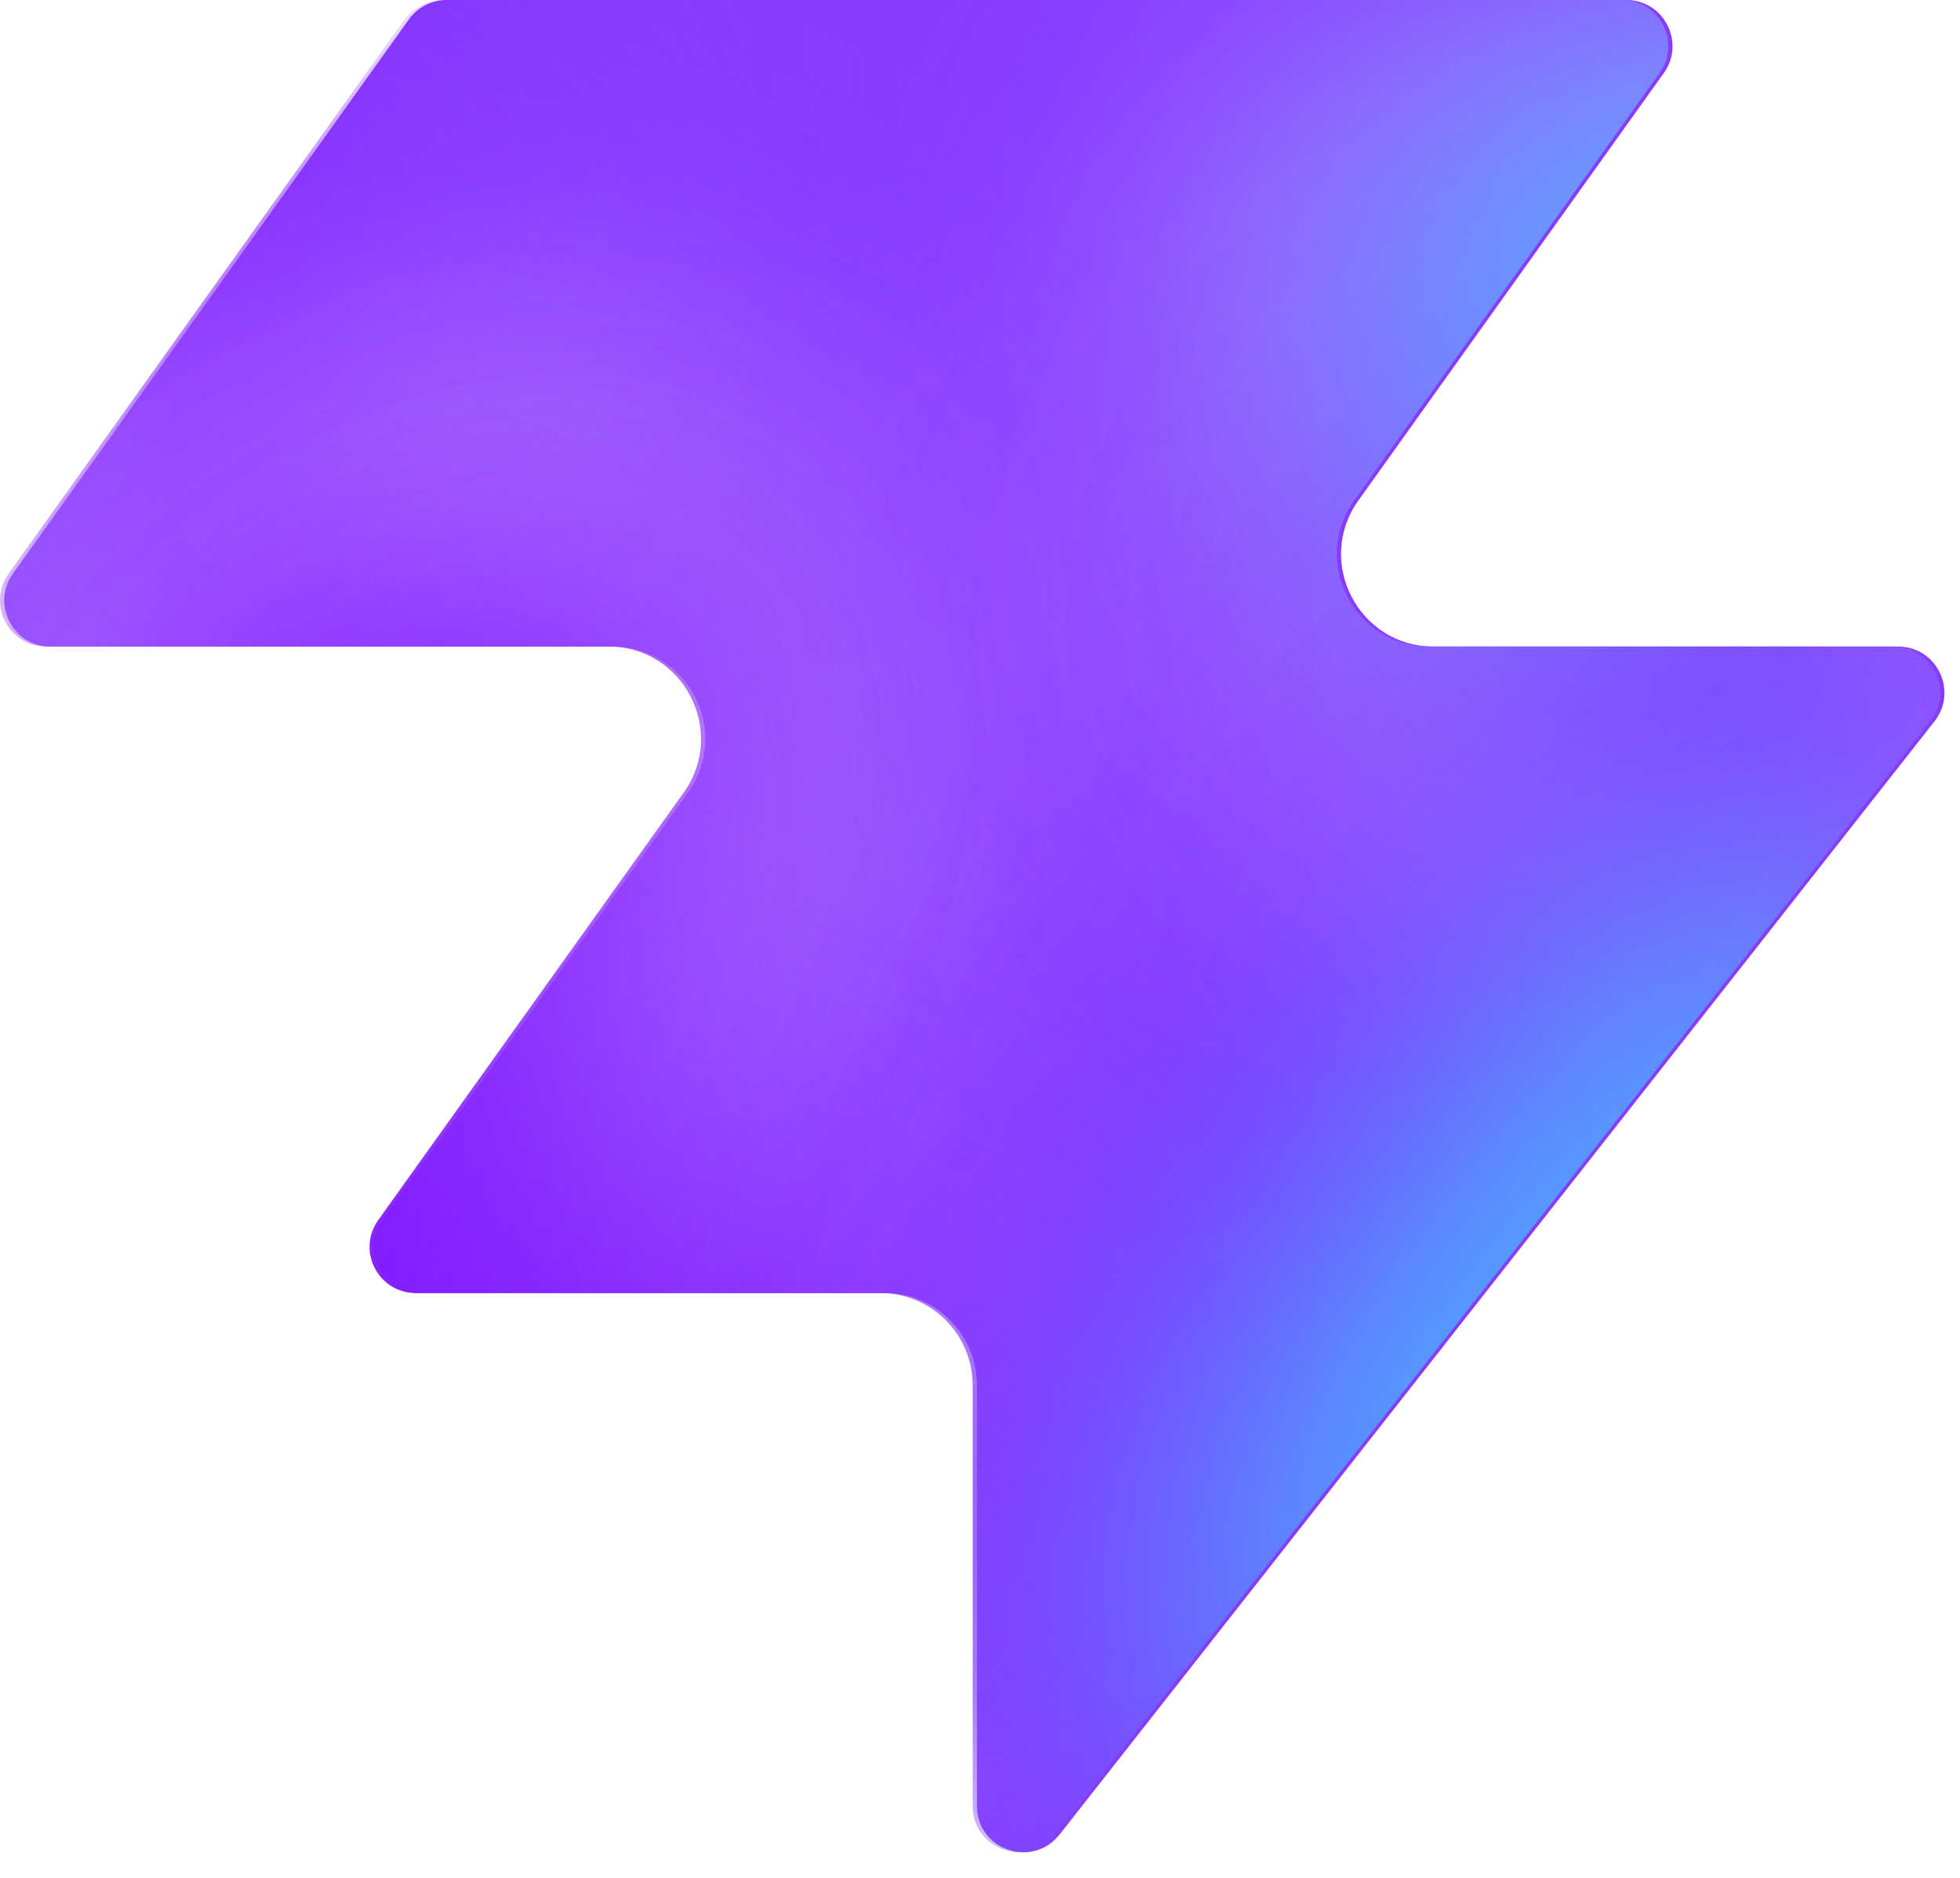
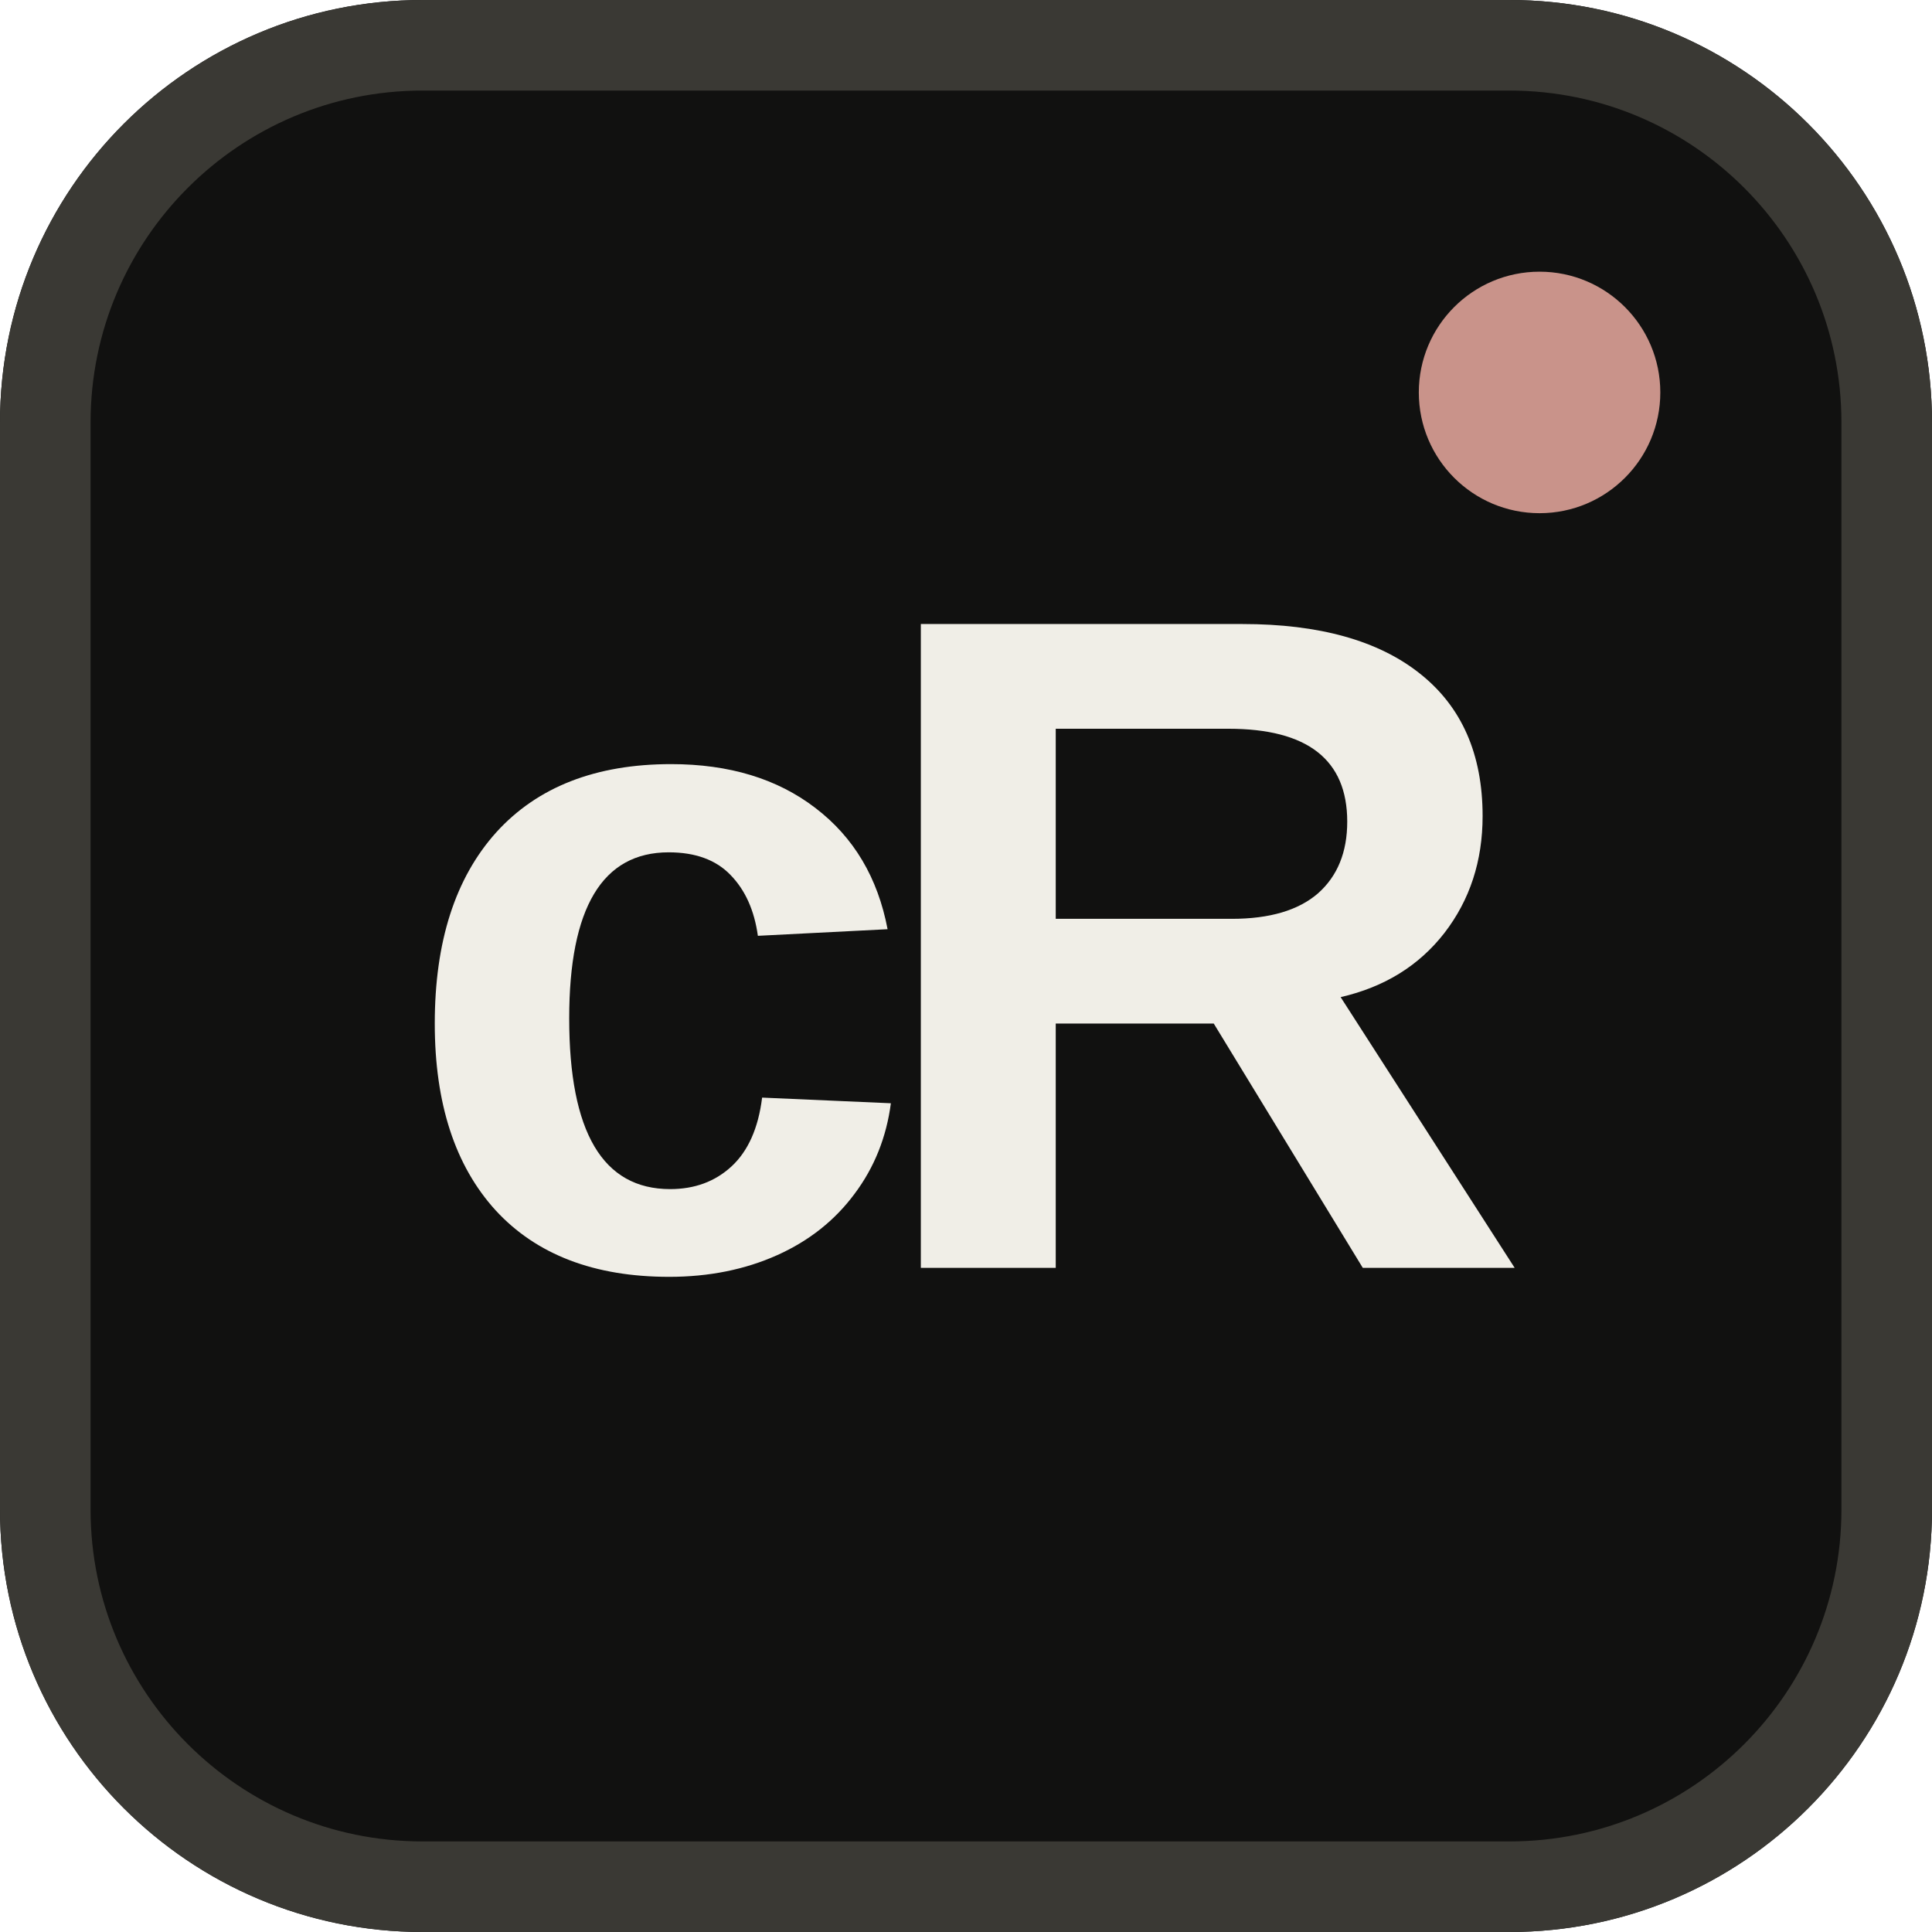
- <svg xmlns="http://www.w3.org/2000/svg" width="48" height="46" fill="none" viewBox="0 0 48 46">
-   <path fill="#863bff" d="M25.946 44.938c-.664.845-2.021.375-2.021-.698V33.937a2.26 2.26 0 0 0-2.262-2.262H10.287c-.92 0-1.456-1.04-.92-1.788l7.48-10.471c1.07-1.497 0-3.578-1.842-3.578H1.237c-.92 0-1.456-1.04-.92-1.788L10.013.474c.214-.297.556-.474.92-.474h28.894c.92 0 1.456 1.04.92 1.788l-7.48 10.471c-1.07 1.498 0 3.579 1.842 3.579h11.377c.943 0 1.473 1.088.89 1.83L25.947 44.94z" style="fill:#863bff;fill:color(display-p3 .525 .23 1);fill-opacity:1" />
-   <mask id="a" width="48" height="46" x="0" y="0" maskUnits="userSpaceOnUse" style="mask-type:alpha">
-     <path fill="#000" d="M25.842 44.938c-.664.844-2.021.375-2.021-.698V33.937a2.26 2.26 0 0 0-2.262-2.262H10.183c-.92 0-1.456-1.04-.92-1.788l7.48-10.471c1.07-1.498 0-3.579-1.842-3.579H1.133c-.92 0-1.456-1.04-.92-1.787L9.91.473c.214-.297.556-.474.92-.474h28.894c.92 0 1.456 1.04.92 1.788l-7.48 10.471c-1.07 1.498 0 3.578 1.842 3.578h11.377c.943 0 1.473 1.088.89 1.832L25.843 44.94z" style="fill:#000;fill-opacity:1" />
-   </mask>
-   <g mask="url(#a)">
-     <g filter="url(#b)">
-       <ellipse cx="5.508" cy="14.704" fill="#ede6ff" rx="5.508" ry="14.704" style="fill:#ede6ff;fill:color(display-p3 .927 .903 1);fill-opacity:1" transform="matrix(.00324 1 1 -.00324 -4.47 31.516)" />
-     </g>
-     <g filter="url(#c)">
-       <ellipse cx="10.399" cy="29.851" fill="#ede6ff" rx="10.399" ry="29.851" style="fill:#ede6ff;fill:color(display-p3 .927 .903 1);fill-opacity:1" transform="matrix(.00324 1 1 -.00324 -39.328 7.883)" />
-     </g>
-     <g filter="url(#d)">
-       <ellipse cx="5.508" cy="30.487" fill="#7e14ff" rx="5.508" ry="30.487" style="fill:#7e14ff;fill:color(display-p3 .492 .077 1);fill-opacity:1" transform="rotate(89.814 -25.913 -14.639)scale(1 -1)" />
-     </g>
-     <g filter="url(#e)">
-       <ellipse cx="5.508" cy="30.599" fill="#7e14ff" rx="5.508" ry="30.599" style="fill:#7e14ff;fill:color(display-p3 .492 .077 1);fill-opacity:1" transform="rotate(89.814 -32.644 -3.334)scale(1 -1)" />
-     </g>
-     <g filter="url(#f)">
-       <ellipse cx="5.508" cy="30.599" fill="#7e14ff" rx="5.508" ry="30.599" style="fill:#7e14ff;fill:color(display-p3 .492 .077 1);fill-opacity:1" transform="matrix(.00324 1 1 -.00324 -34.34 30.47)" />
-     </g>
-     <g filter="url(#g)">
-       <ellipse cx="14.072" cy="22.078" fill="#ede6ff" rx="14.072" ry="22.078" style="fill:#ede6ff;fill:color(display-p3 .927 .903 1);fill-opacity:1" transform="rotate(93.35 24.506 48.493)scale(-1 1)" />
-     </g>
-     <g filter="url(#h)">
-       <ellipse cx="3.47" cy="21.501" fill="#7e14ff" rx="3.47" ry="21.501" style="fill:#7e14ff;fill:color(display-p3 .492 .077 1);fill-opacity:1" transform="rotate(89.009 28.708 47.59)scale(-1 1)" />
-     </g>
-     <g filter="url(#i)">
-       <ellipse cx="3.47" cy="21.501" fill="#7e14ff" rx="3.47" ry="21.501" style="fill:#7e14ff;fill:color(display-p3 .492 .077 1);fill-opacity:1" transform="rotate(89.009 28.708 47.59)scale(-1 1)" />
-     </g>
-     <g filter="url(#j)">
-       <ellipse cx=".387" cy="8.972" fill="#7e14ff" rx="4.407" ry="29.108" style="fill:#7e14ff;fill:color(display-p3 .492 .077 1);fill-opacity:1" transform="rotate(39.51 .387 8.972)" />
-     </g>
-     <g filter="url(#k)">
-       <ellipse cx="47.523" cy="-6.092" fill="#7e14ff" rx="4.407" ry="29.108" style="fill:#7e14ff;fill:color(display-p3 .492 .077 1);fill-opacity:1" transform="rotate(37.892 47.523 -6.092)" />
-     </g>
-     <g filter="url(#l)">
-       <ellipse cx="41.412" cy="6.333" fill="#47bfff" rx="5.971" ry="9.665" style="fill:#47bfff;fill:color(display-p3 .28 .748 1);fill-opacity:1" transform="rotate(37.892 41.412 6.333)" />
-     </g>
-     <g filter="url(#m)">
-       <ellipse cx="-1.879" cy="38.332" fill="#7e14ff" rx="4.407" ry="29.108" style="fill:#7e14ff;fill:color(display-p3 .492 .077 1);fill-opacity:1" transform="rotate(37.892 -1.88 38.332)" />
-     </g>
-     <g filter="url(#n)">
-       <ellipse cx="-1.879" cy="38.332" fill="#7e14ff" rx="4.407" ry="29.108" style="fill:#7e14ff;fill:color(display-p3 .492 .077 1);fill-opacity:1" transform="rotate(37.892 -1.88 38.332)" />
-     </g>
-     <g filter="url(#o)">
-       <ellipse cx="35.651" cy="29.907" fill="#7e14ff" rx="4.407" ry="29.108" style="fill:#7e14ff;fill:color(display-p3 .492 .077 1);fill-opacity:1" transform="rotate(37.892 35.651 29.907)" />
-     </g>
-     <g filter="url(#p)">
-       <ellipse cx="38.418" cy="32.4" fill="#47bfff" rx="5.971" ry="15.297" style="fill:#47bfff;fill:color(display-p3 .28 .748 1);fill-opacity:1" transform="rotate(37.892 38.418 32.4)" />
-     </g>
-   </g>
-   <defs>
-     <filter id="b" width="60.045" height="41.654" x="-19.77" y="16.149" color-interpolation-filters="sRGB" filterUnits="userSpaceOnUse">
-       <feFlood flood-opacity="0" result="BackgroundImageFix" />
-       <feBlend in="SourceGraphic" in2="BackgroundImageFix" result="shape" />
-       <feGaussianBlur result="effect1_foregroundBlur_2002_17158" stdDeviation="7.659" />
-     </filter>
-     <filter id="c" width="90.34" height="51.437" x="-54.613" y="-7.533" color-interpolation-filters="sRGB" filterUnits="userSpaceOnUse">
-       <feFlood flood-opacity="0" result="BackgroundImageFix" />
-       <feBlend in="SourceGraphic" in2="BackgroundImageFix" result="shape" />
-       <feGaussianBlur result="effect1_foregroundBlur_2002_17158" stdDeviation="7.659" />
-     </filter>
-     <filter id="d" width="79.355" height="29.4" x="-49.64" y="2.03" color-interpolation-filters="sRGB" filterUnits="userSpaceOnUse">
-       <feFlood flood-opacity="0" result="BackgroundImageFix" />
-       <feBlend in="SourceGraphic" in2="BackgroundImageFix" result="shape" />
-       <feGaussianBlur result="effect1_foregroundBlur_2002_17158" stdDeviation="4.596" />
-     </filter>
-     <filter id="e" width="79.579" height="29.4" x="-45.045" y="20.029" color-interpolation-filters="sRGB" filterUnits="userSpaceOnUse">
-       <feFlood flood-opacity="0" result="BackgroundImageFix" />
-       <feBlend in="SourceGraphic" in2="BackgroundImageFix" result="shape" />
-       <feGaussianBlur result="effect1_foregroundBlur_2002_17158" stdDeviation="4.596" />
-     </filter>
-     <filter id="f" width="79.579" height="29.4" x="-43.513" y="21.178" color-interpolation-filters="sRGB" filterUnits="userSpaceOnUse">
-       <feFlood flood-opacity="0" result="BackgroundImageFix" />
-       <feBlend in="SourceGraphic" in2="BackgroundImageFix" result="shape" />
-       <feGaussianBlur result="effect1_foregroundBlur_2002_17158" stdDeviation="4.596" />
-     </filter>
-     <filter id="g" width="74.749" height="58.852" x="15.756" y="-17.901" color-interpolation-filters="sRGB" filterUnits="userSpaceOnUse">
-       <feFlood flood-opacity="0" result="BackgroundImageFix" />
-       <feBlend in="SourceGraphic" in2="BackgroundImageFix" result="shape" />
-       <feGaussianBlur result="effect1_foregroundBlur_2002_17158" stdDeviation="7.659" />
-     </filter>
-     <filter id="h" width="61.377" height="25.362" x="23.548" y="2.284" color-interpolation-filters="sRGB" filterUnits="userSpaceOnUse">
-       <feFlood flood-opacity="0" result="BackgroundImageFix" />
-       <feBlend in="SourceGraphic" in2="BackgroundImageFix" result="shape" />
-       <feGaussianBlur result="effect1_foregroundBlur_2002_17158" stdDeviation="4.596" />
-     </filter>
-     <filter id="i" width="61.377" height="25.362" x="23.548" y="2.284" color-interpolation-filters="sRGB" filterUnits="userSpaceOnUse">
-       <feFlood flood-opacity="0" result="BackgroundImageFix" />
-       <feBlend in="SourceGraphic" in2="BackgroundImageFix" result="shape" />
-       <feGaussianBlur result="effect1_foregroundBlur_2002_17158" stdDeviation="4.596" />
-     </filter>
-     <filter id="j" width="56.045" height="63.649" x="-27.636" y="-22.853" color-interpolation-filters="sRGB" filterUnits="userSpaceOnUse">
-       <feFlood flood-opacity="0" result="BackgroundImageFix" />
-       <feBlend in="SourceGraphic" in2="BackgroundImageFix" result="shape" />
-       <feGaussianBlur result="effect1_foregroundBlur_2002_17158" stdDeviation="4.596" />
-     </filter>
-     <filter id="k" width="54.814" height="64.646" x="20.116" y="-38.415" color-interpolation-filters="sRGB" filterUnits="userSpaceOnUse">
-       <feFlood flood-opacity="0" result="BackgroundImageFix" />
-       <feBlend in="SourceGraphic" in2="BackgroundImageFix" result="shape" />
-       <feGaussianBlur result="effect1_foregroundBlur_2002_17158" stdDeviation="4.596" />
-     </filter>
-     <filter id="l" width="33.541" height="35.313" x="24.641" y="-11.323" color-interpolation-filters="sRGB" filterUnits="userSpaceOnUse">
-       <feFlood flood-opacity="0" result="BackgroundImageFix" />
-       <feBlend in="SourceGraphic" in2="BackgroundImageFix" result="shape" />
-       <feGaussianBlur result="effect1_foregroundBlur_2002_17158" stdDeviation="4.596" />
-     </filter>
-     <filter id="m" width="54.814" height="64.646" x="-29.286" y="6.009" color-interpolation-filters="sRGB" filterUnits="userSpaceOnUse">
-       <feFlood flood-opacity="0" result="BackgroundImageFix" />
-       <feBlend in="SourceGraphic" in2="BackgroundImageFix" result="shape" />
-       <feGaussianBlur result="effect1_foregroundBlur_2002_17158" stdDeviation="4.596" />
-     </filter>
-     <filter id="n" width="54.814" height="64.646" x="-29.286" y="6.009" color-interpolation-filters="sRGB" filterUnits="userSpaceOnUse">
-       <feFlood flood-opacity="0" result="BackgroundImageFix" />
-       <feBlend in="SourceGraphic" in2="BackgroundImageFix" result="shape" />
-       <feGaussianBlur result="effect1_foregroundBlur_2002_17158" stdDeviation="4.596" />
-     </filter>
-     <filter id="o" width="54.814" height="64.646" x="8.244" y="-2.416" color-interpolation-filters="sRGB" filterUnits="userSpaceOnUse">
-       <feFlood flood-opacity="0" result="BackgroundImageFix" />
-       <feBlend in="SourceGraphic" in2="BackgroundImageFix" result="shape" />
-       <feGaussianBlur result="effect1_foregroundBlur_2002_17158" stdDeviation="4.596" />
-     </filter>
-     <filter id="p" width="39.409" height="43.623" x="18.713" y="10.588" color-interpolation-filters="sRGB" filterUnits="userSpaceOnUse">
-       <feFlood flood-opacity="0" result="BackgroundImageFix" />
-       <feBlend in="SourceGraphic" in2="BackgroundImageFix" result="shape" />
-       <feGaussianBlur result="effect1_foregroundBlur_2002_17158" stdDeviation="4.596" />
-     </filter>
-   </defs>
+ <svg xmlns="http://www.w3.org/2000/svg" viewBox="0 0 64 64">
+   <rect width="64" height="64" rx="14" fill="#111110" />
+   <rect x="1.5" y="1.5" width="61" height="61" rx="12.5" fill="none" stroke="#3a3934" stroke-width="3" />
+   <text x="32" y="42" fill="#f0eee7" font-family="Arial, Helvetica, sans-serif" font-size="31" font-weight="700" letter-spacing="-2" text-anchor="middle">cR</text>
+   <circle cx="51" cy="13" r="4" fill="#c9938a" />
</svg>
